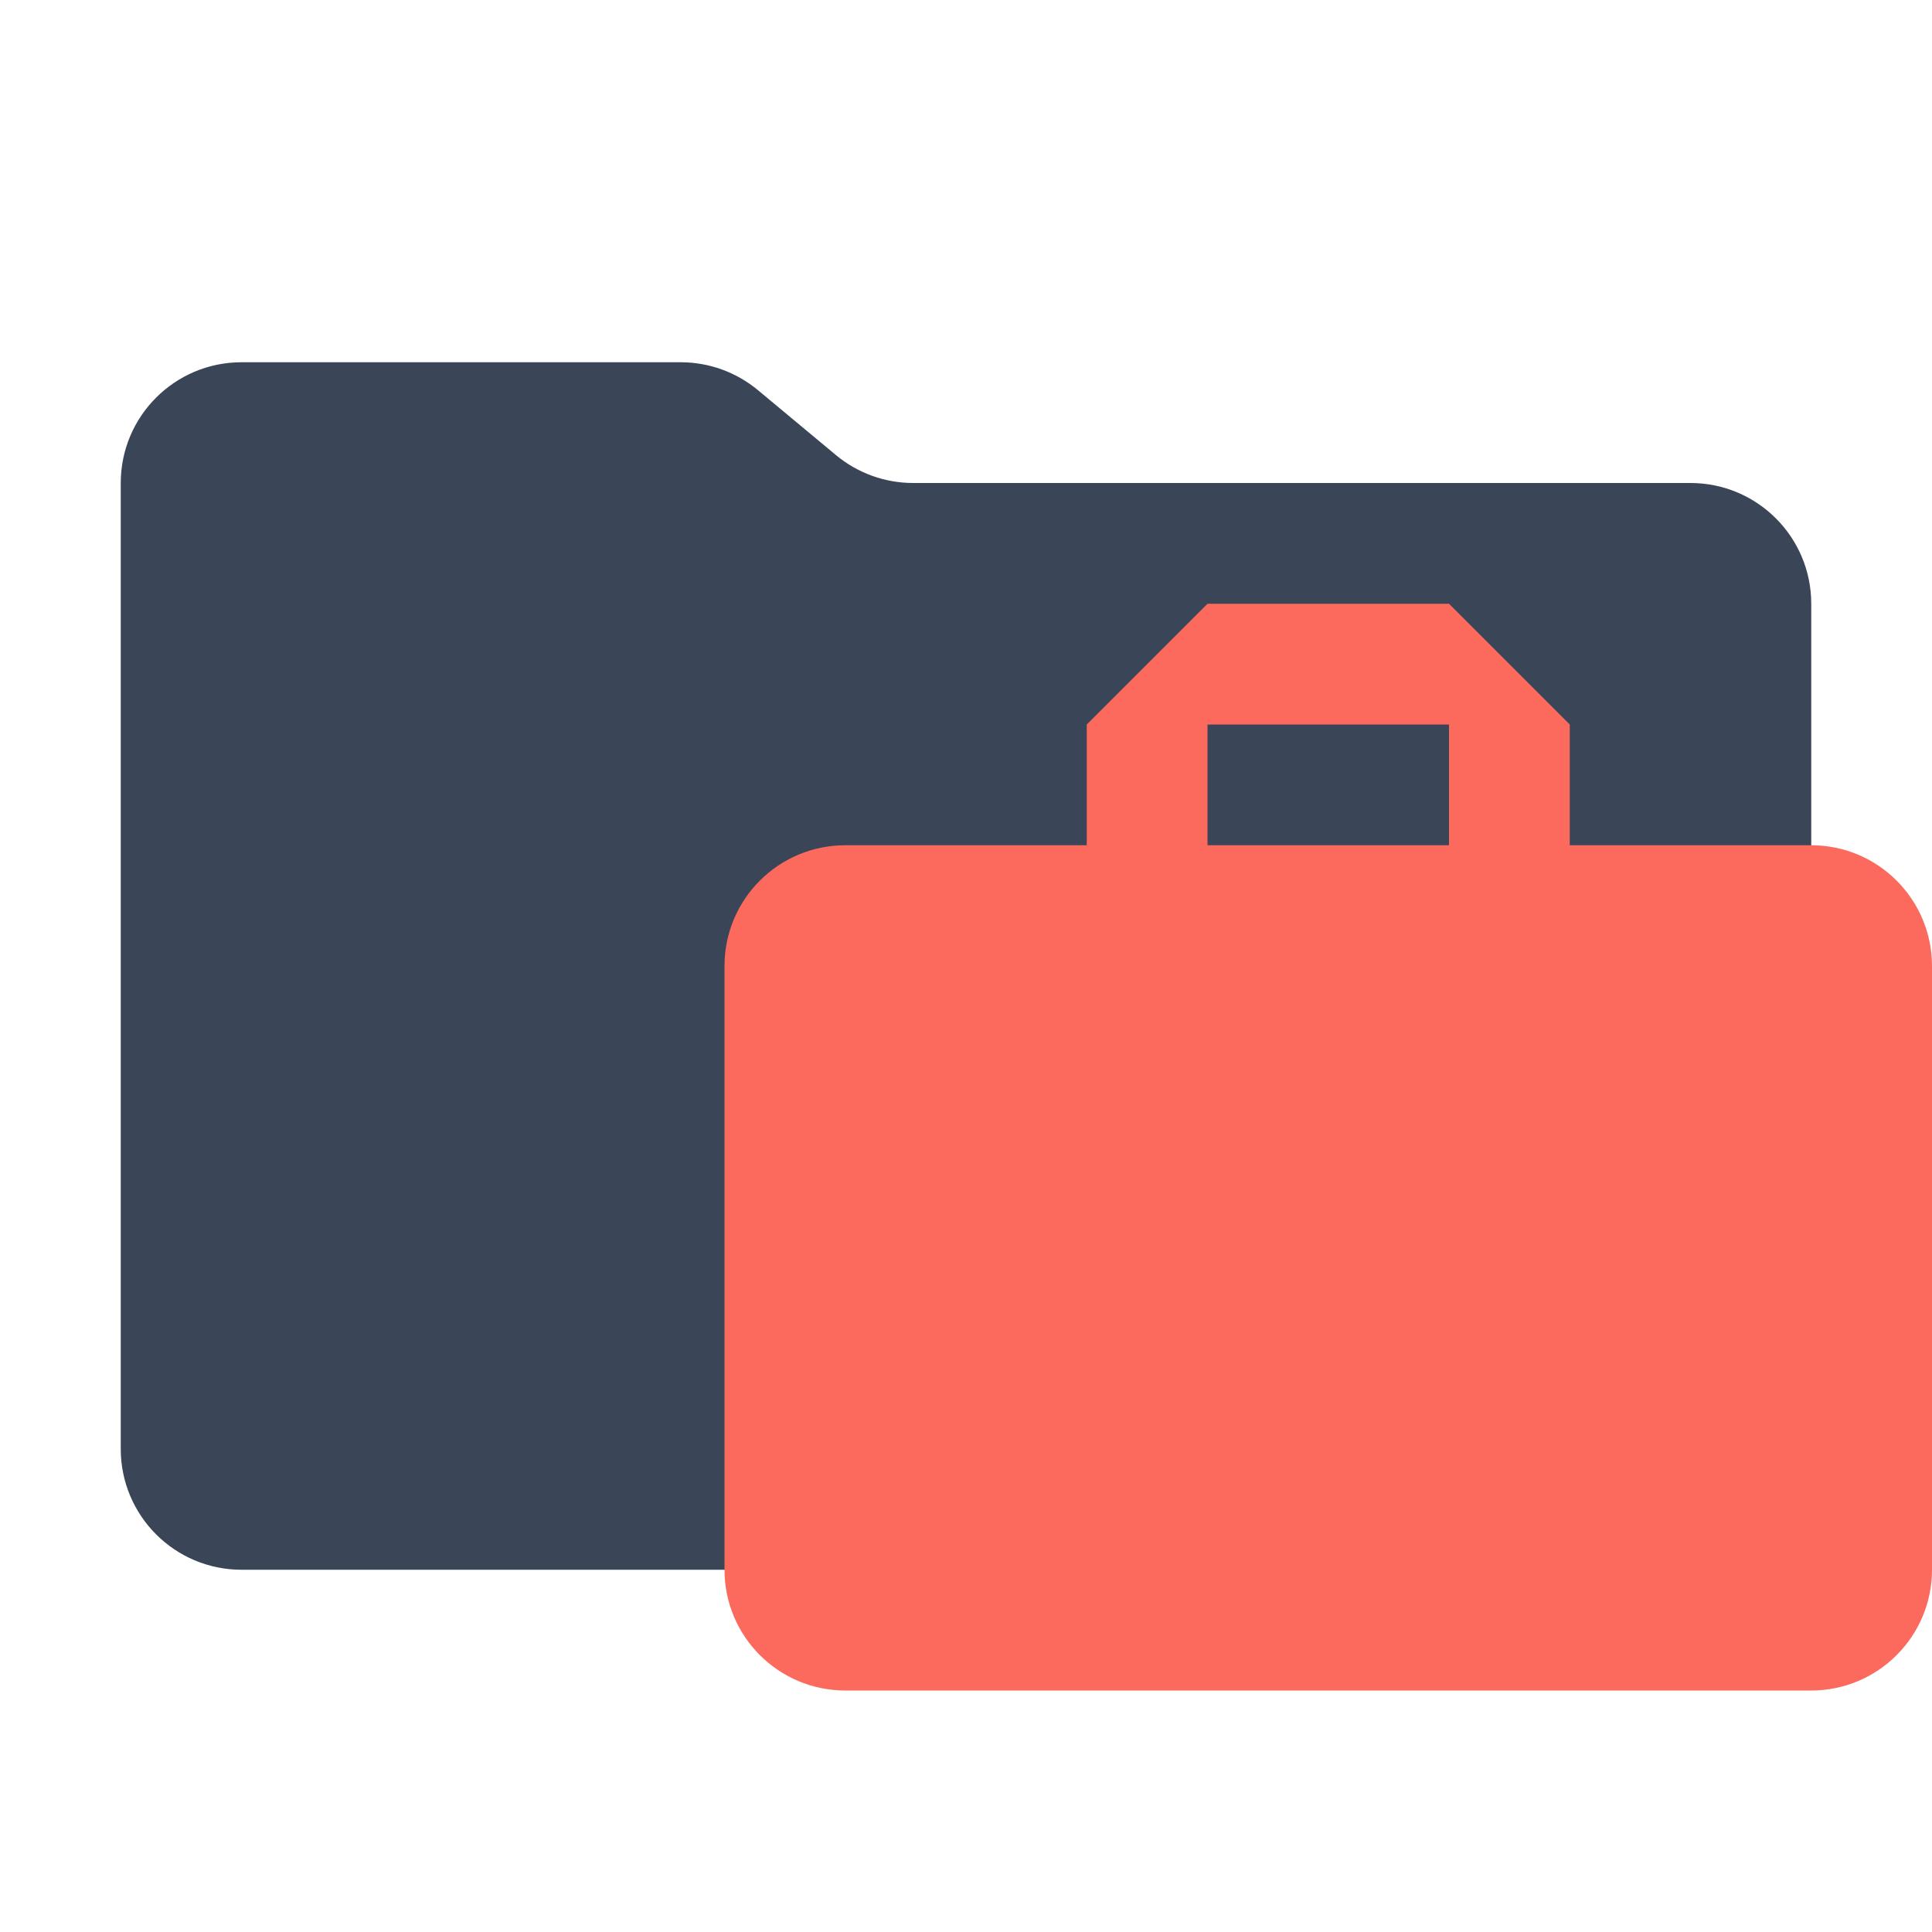
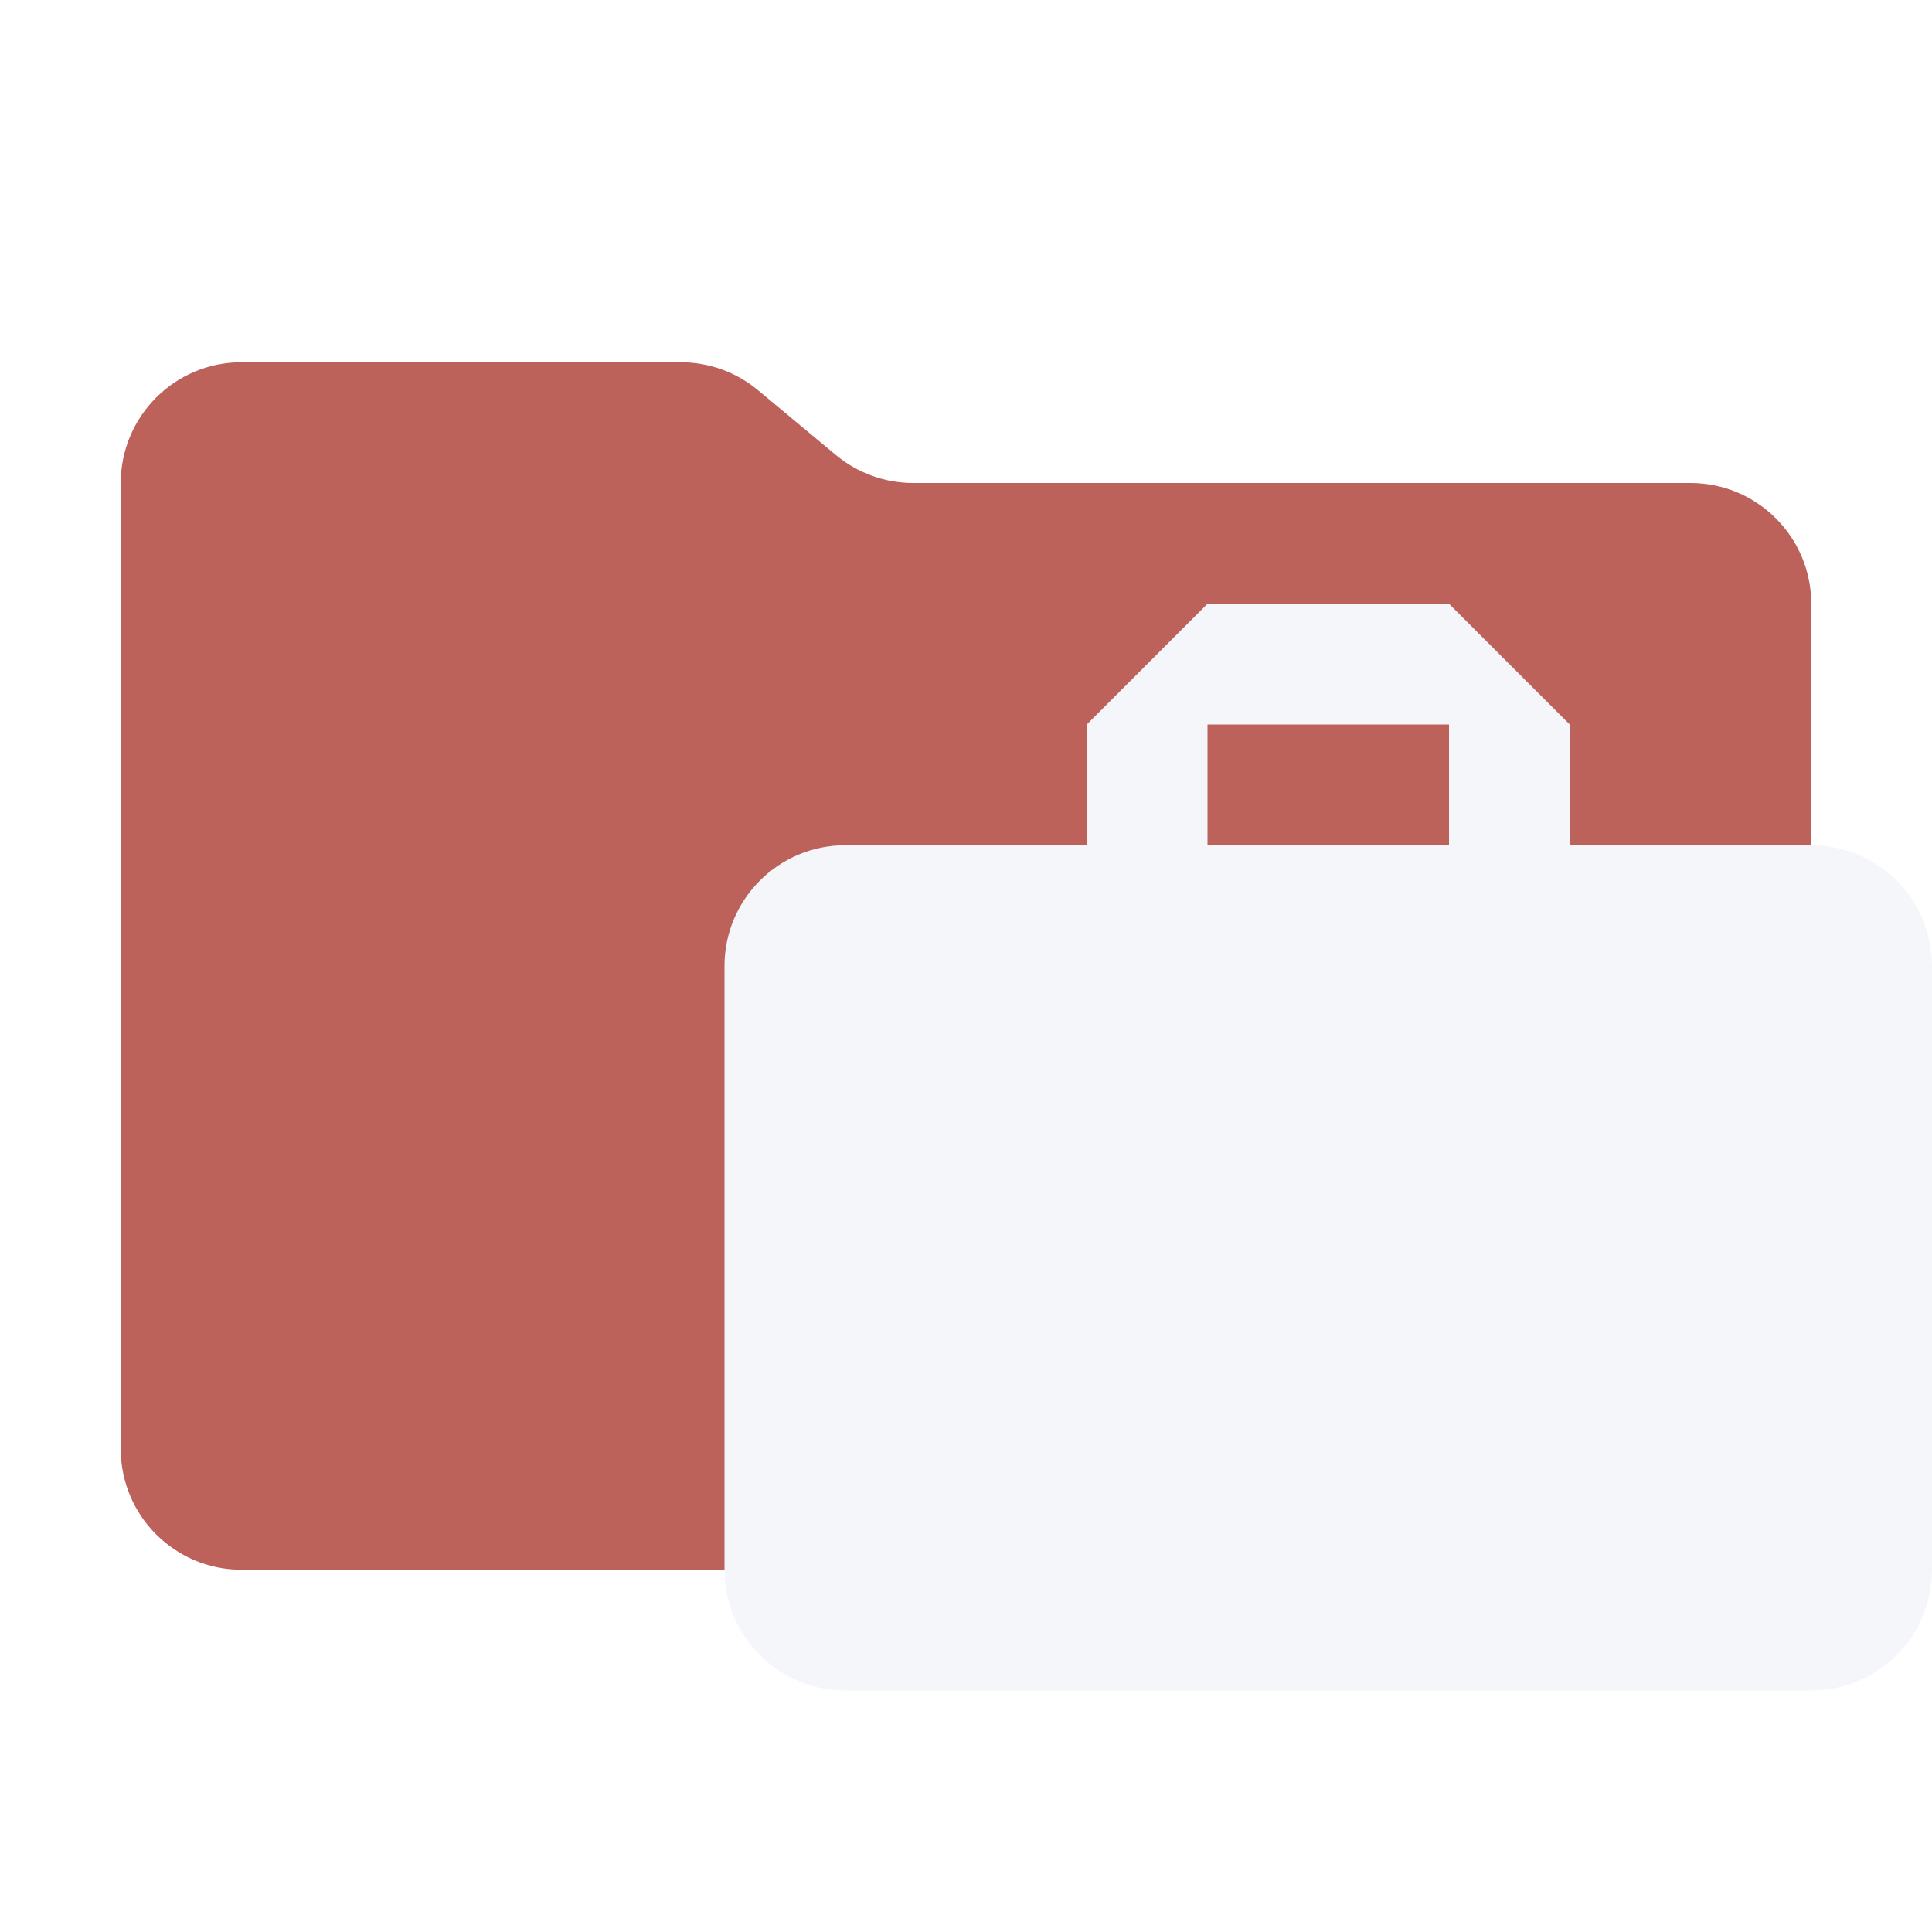
<svg xmlns="http://www.w3.org/2000/svg" viewBox="0 0 16 16" role="img" aria-label="results">
  <g transform="matrix(1 0 0 1 0 0)">
-     <path id="folder-results-folder" fill="#3b4558" d="m6.922 3.768-.644-.536A1 1 0 0 0 5.638 3H2a1 1 0 0 0-1 1v8a1 1 0 0 0 1 1h12a1 1 0 0 0 1-1V5a1 1 0 0 0-1-1H7.562a1 1 0 0 1-.64-.232" />
-     <path id="folder-results-motive" fill="#fc6a5d" d="M15 7h-2V6l-1-1h-2L9 6v1H7a1 1 0 0 0-1 1v5a1 1 0 0 0 1 1h8a1 1 0 0 0 1-1V8a1 1 0 0 0-1-1m-5 0V6h2v1z" />
+     <path id="folder-results-folder" fill="#bd615b" d="m6.922 3.768-.644-.536A1 1 0 0 0 5.638 3H2a1 1 0 0 0-1 1v8a1 1 0 0 0 1 1h12a1 1 0 0 0 1-1V5a1 1 0 0 0-1-1H7.562a1 1 0 0 1-.64-.232" />
+     <path id="folder-results-motive" fill="#f4f6f9" d="M15 7h-2V6l-1-1h-2L9 6v1H7a1 1 0 0 0-1 1v5a1 1 0 0 0 1 1h8a1 1 0 0 0 1-1V8a1 1 0 0 0-1-1m-5 0V6h2v1z" />
  </g>
</svg>
